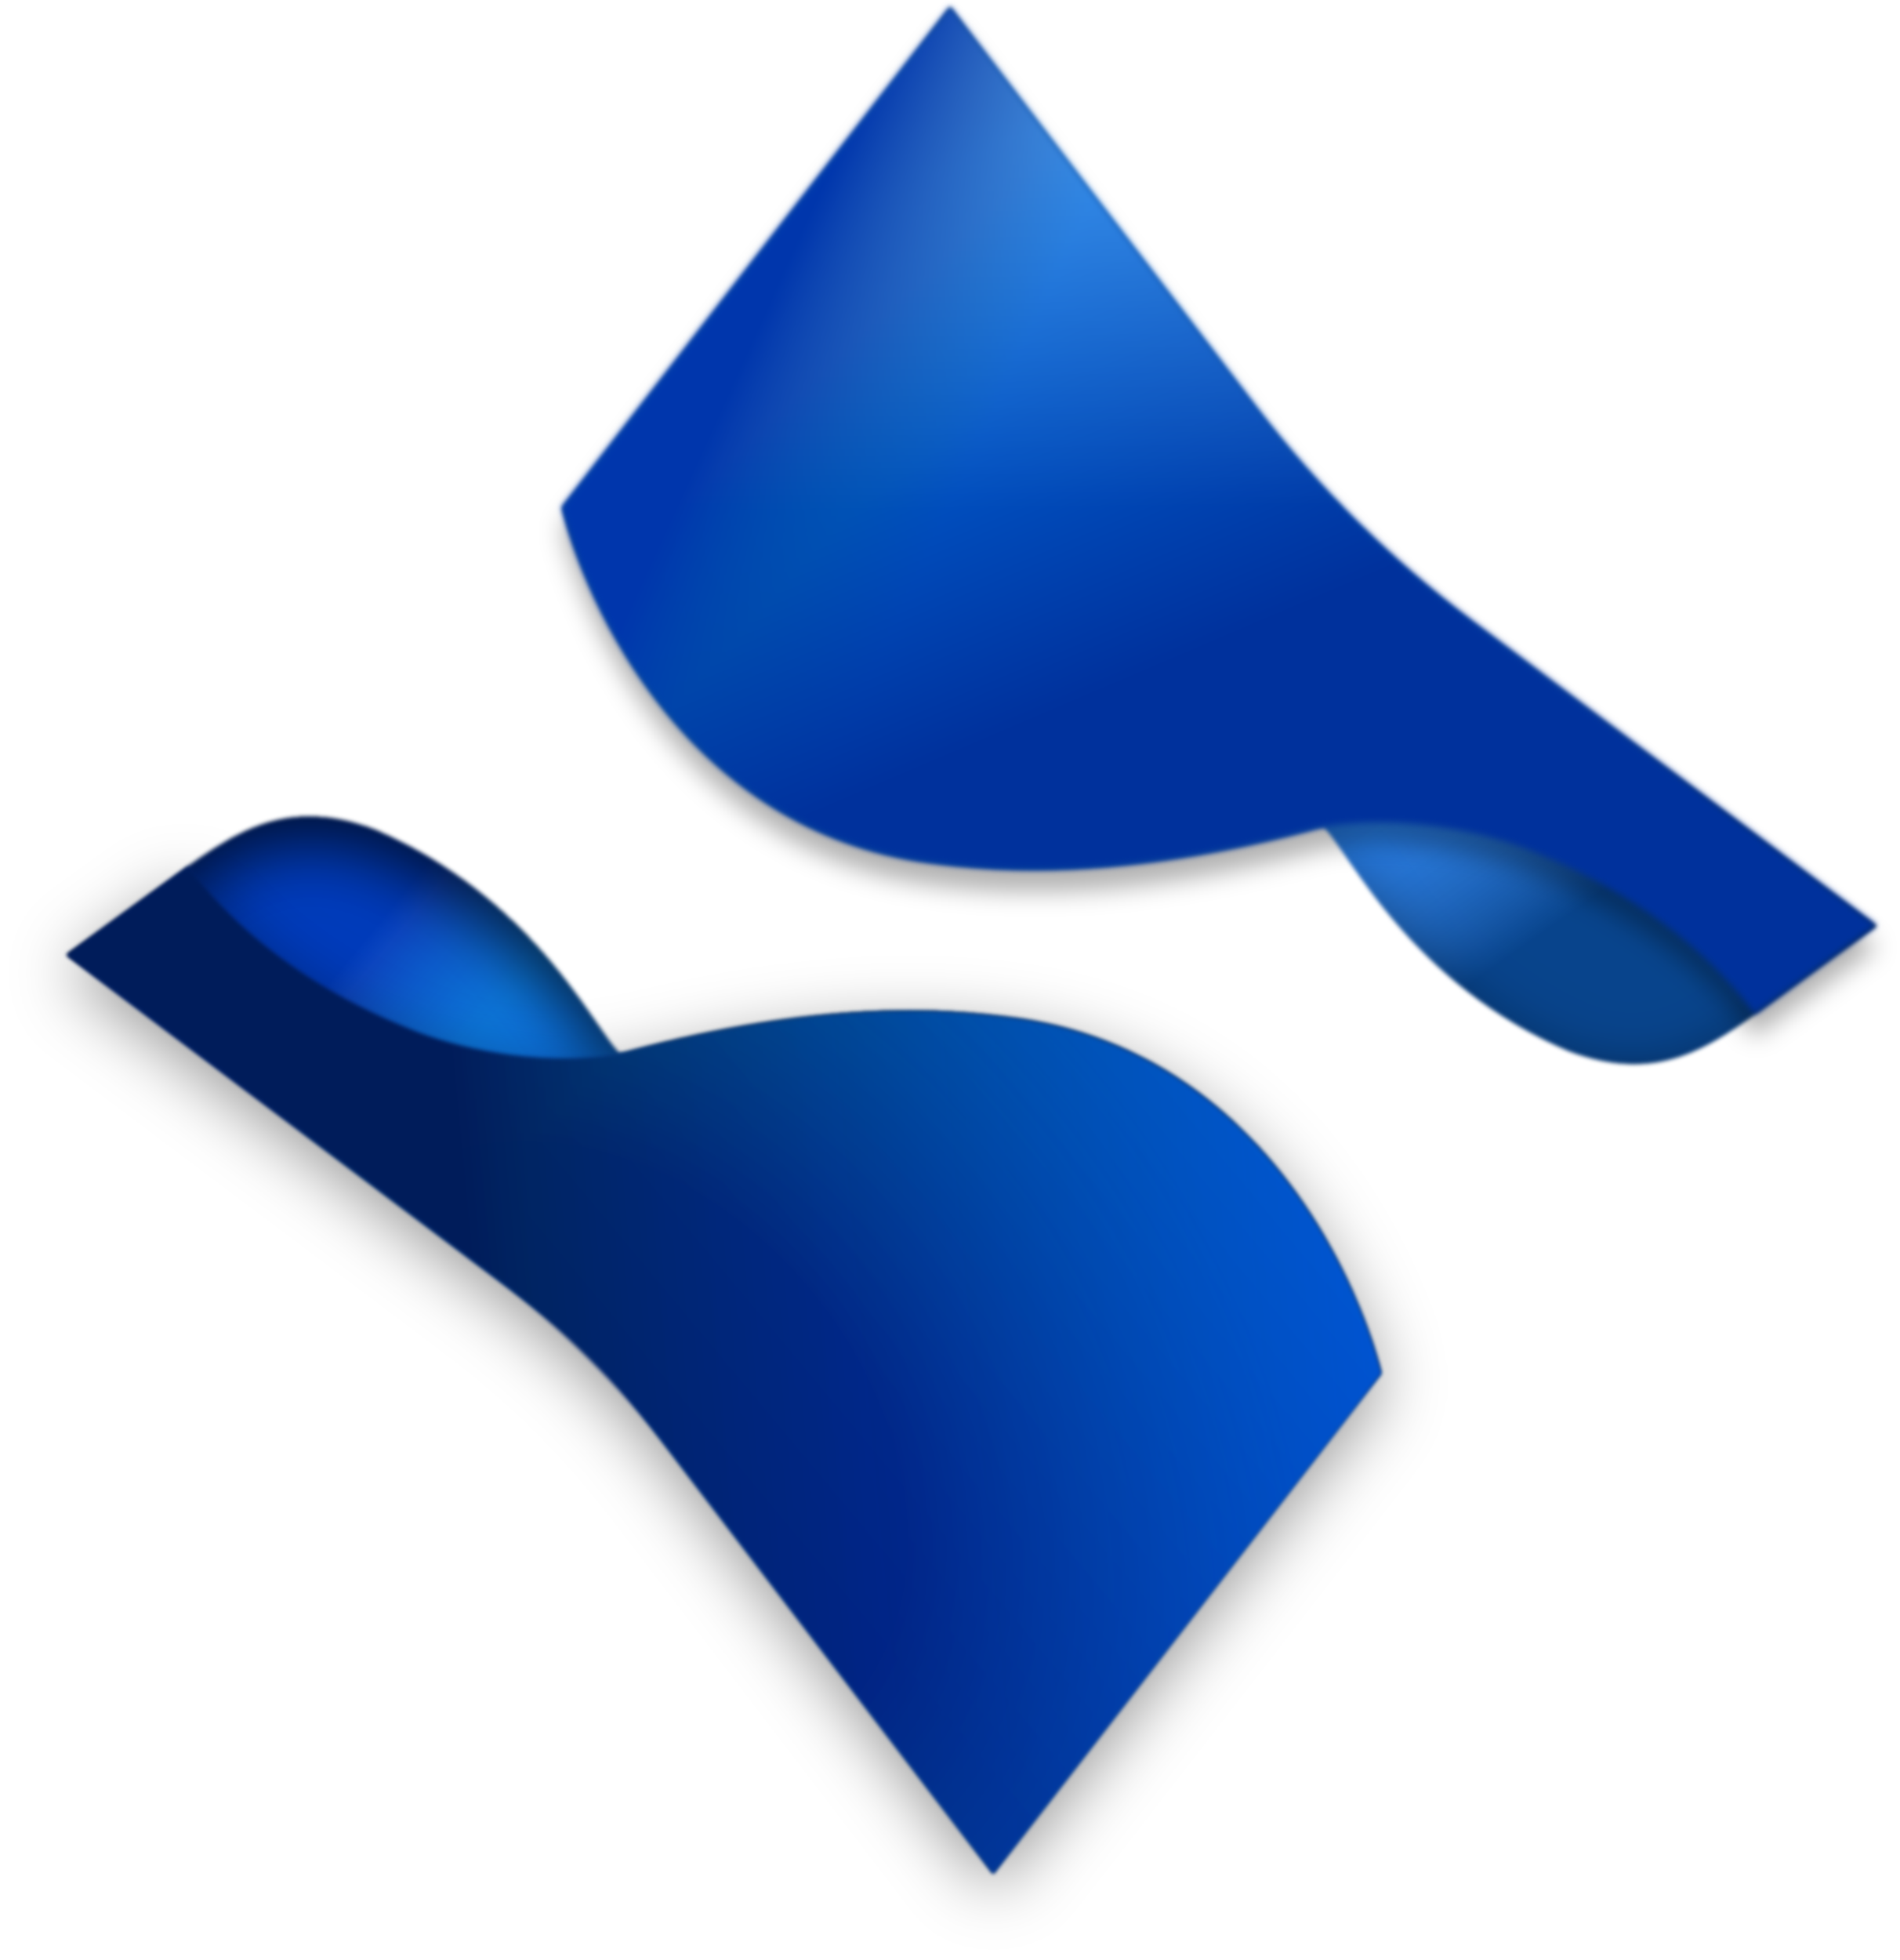
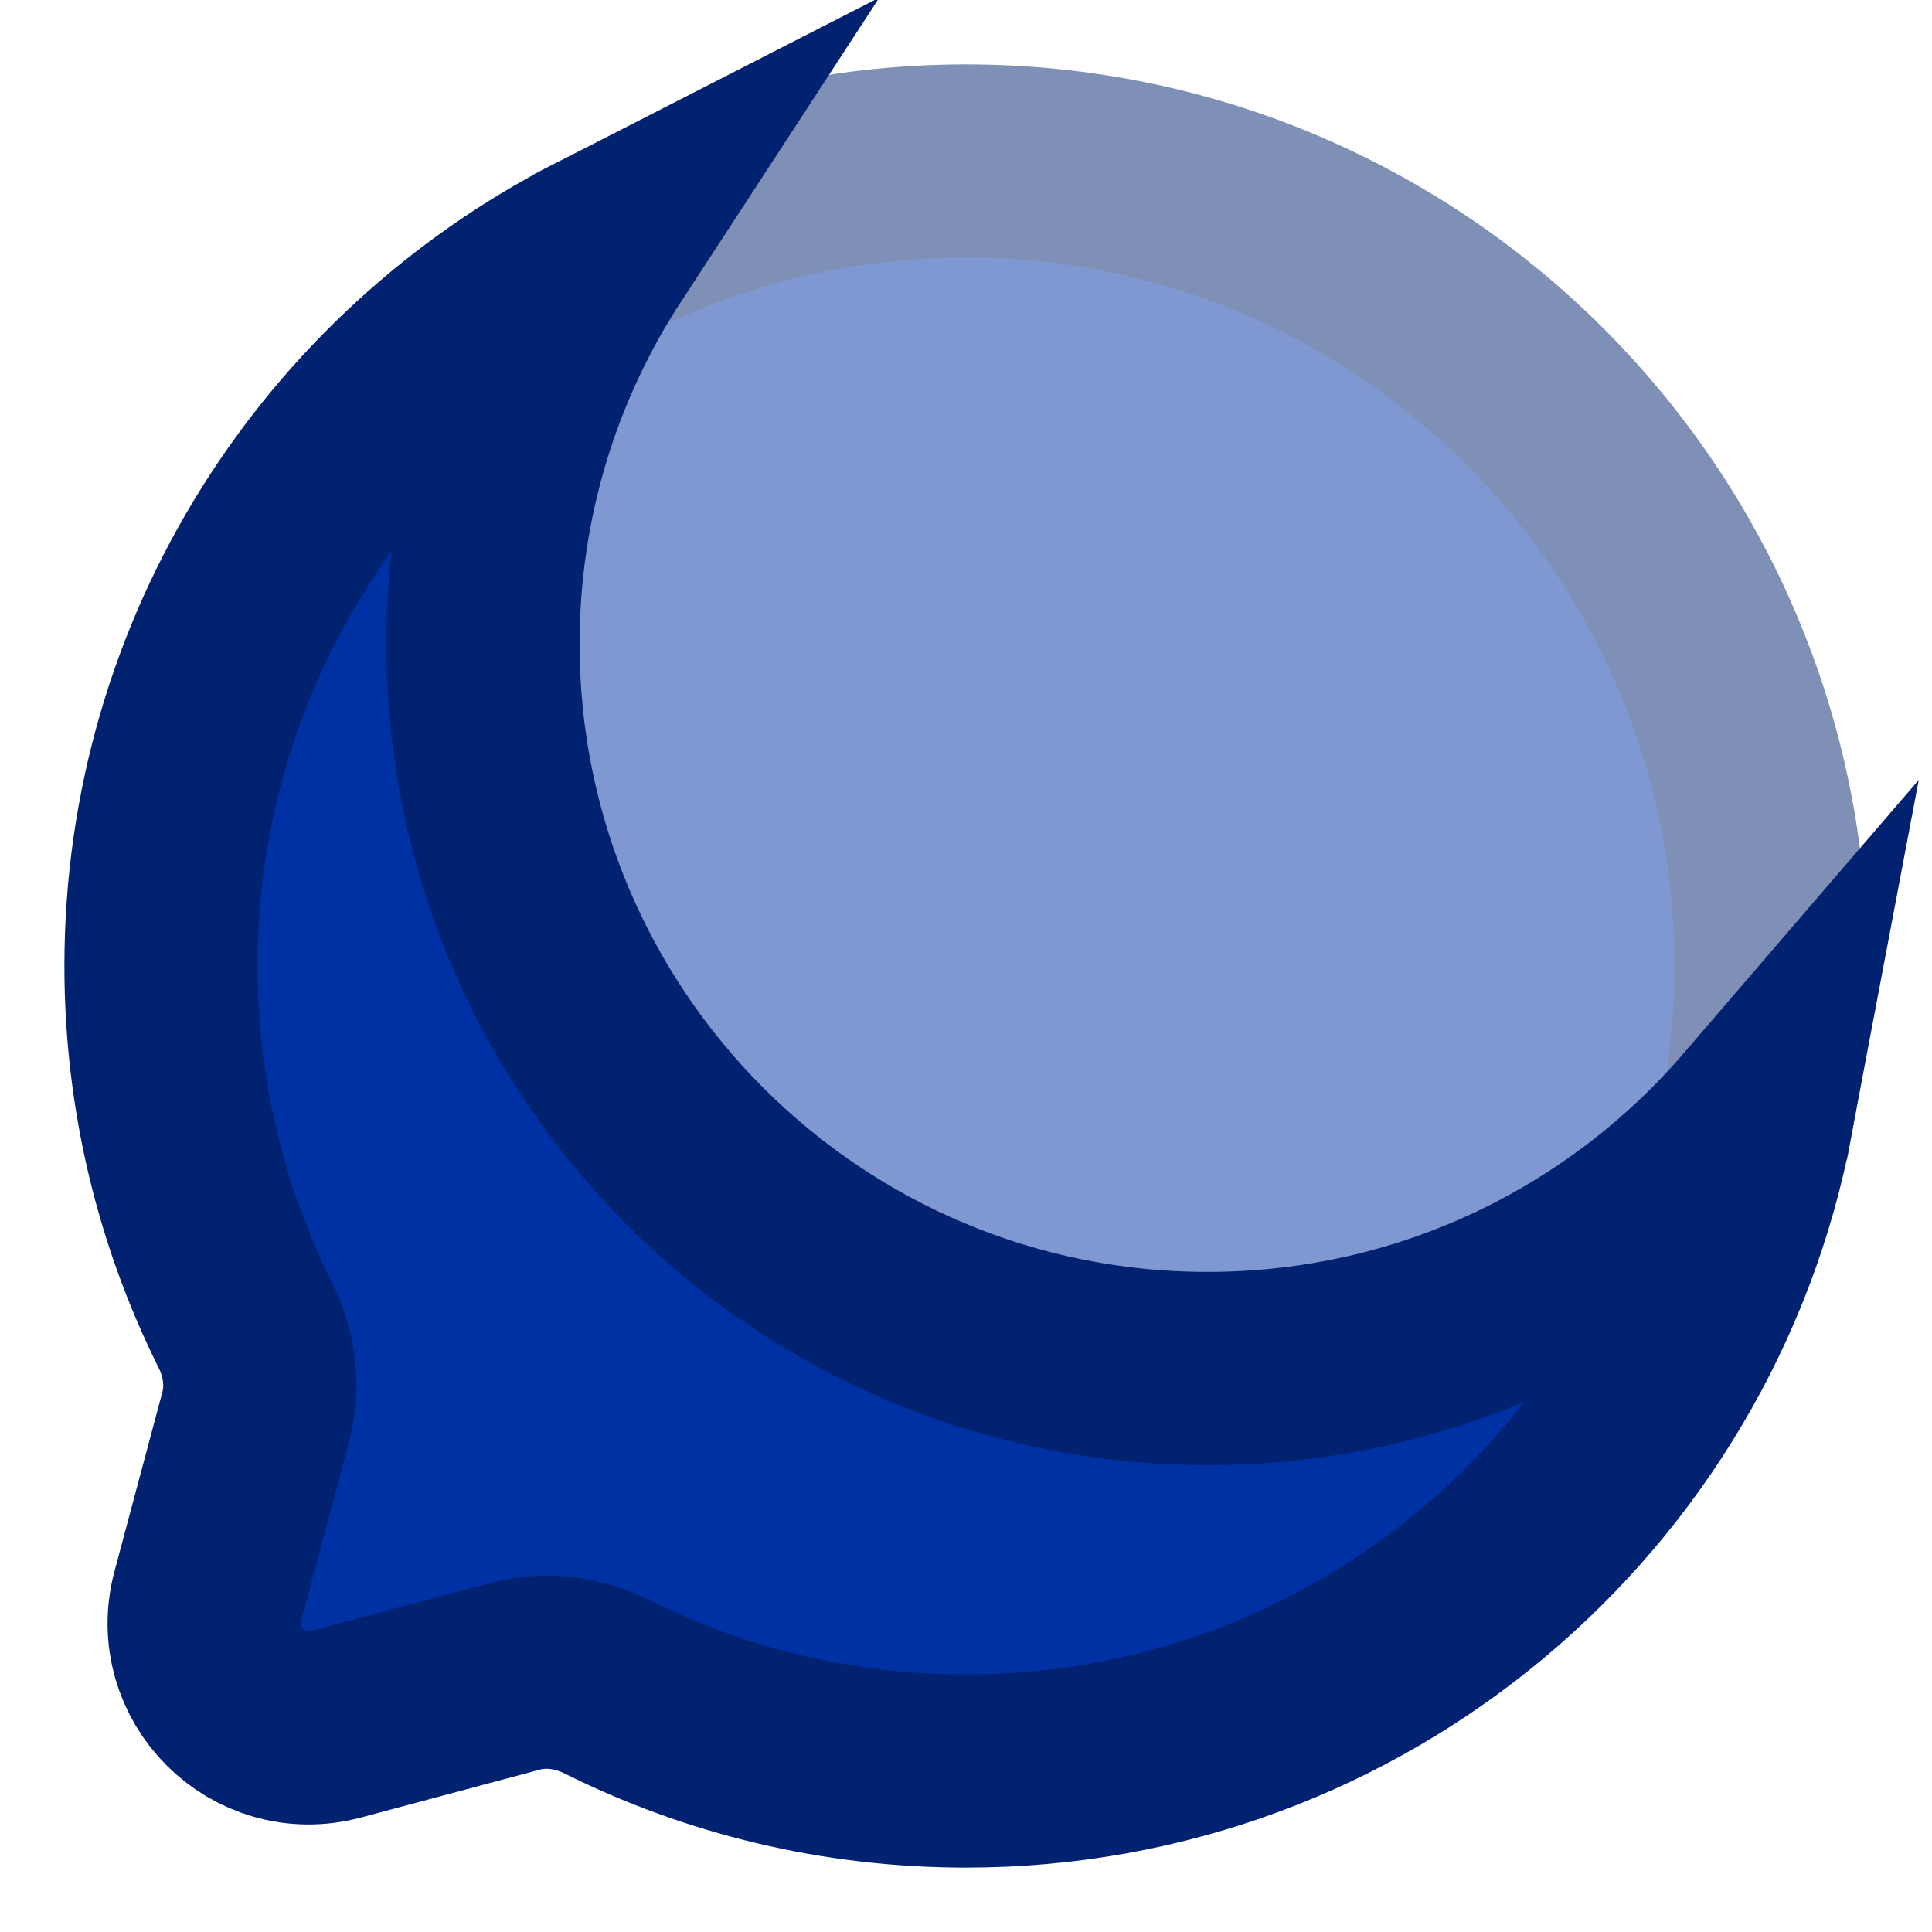
- <svg xmlns="http://www.w3.org/2000/svg" width="854" height="881" viewBox="0 0 854 881" fill="none">
-   <g filter="url(#filter0_if_8_55)">
-     <path d="M843.612 416.224L661.271 279.042C624.837 251.631 592.324 219.366 564.635 183.144L427.133 3.268L252.704 228.166C263.804 272.342 309.223 373.207 417.675 387.754C450.209 392.127 504.14 395.804 592.319 372.386C593.3 372.208 594.282 372.083 595.263 371.922C608.005 385.291 634.311 442.105 705.464 472.537C742.941 486.531 765.374 472.752 789.002 456.009L843.612 416.224Z" fill="#0E77F7" />
-     <path d="M843.612 416.224L661.271 279.042C624.837 251.631 592.324 219.366 564.635 183.144L427.133 3.268L252.704 228.166C263.804 272.342 309.223 373.207 417.675 387.754C450.209 392.127 504.14 395.804 592.319 372.386C593.3 372.208 594.282 372.083 595.263 371.922C608.005 385.291 634.311 442.105 705.464 472.537C742.941 486.531 765.374 472.752 789.002 456.009L843.612 416.224Z" fill="url(#paint0_linear_8_55)" />
+ <svg xmlns="http://www.w3.org/2000/svg" width="256px" height="256px" viewBox="0 0 24.00 24.00" fill="none" stroke="#002270" stroke-width="2.4" transform="matrix(1, 0, 0, 1, 0, 0)">
+   <g id="SVGRepo_bgCarrier" stroke-width="0" />
+   <g id="SVGRepo_tracerCarrier" stroke-linecap="round" stroke-linejoin="round" stroke="#CCCCCC" stroke-width="0.192" />
+   <g id="SVGRepo_iconCarrier">
+     <path d="M7.456 3.09C4.218 4.745 2 8.114 2 12C2 13.6 2.376 15.112 3.043 16.453C3.221 16.809 3.28 17.216 3.177 17.601L2.582 19.827C2.323 20.793 3.207 21.677 4.173 21.419L6.399 20.823C6.784 20.72 7.191 20.779 7.548 20.957C8.888 21.625 10.4 22 12 22C16.885 22 20.952 18.497 21.826 13.866C20.176 15.785 17.73 17 15 17C10.029 17 6 12.971 6 8C6 6.189 6.535 4.502 7.456 3.09Z" fill="#0031a4" />
+     <path opacity="0.5" d="M21.826 13.866C21.94 13.261 22 12.637 22 12C22 6.477 17.523 2 12 2C10.447 2 8.976 2.354 7.665 2.986C7.595 3.02 7.525 3.054 7.456 3.089C6.535 4.502 6 6.188 6 8C6 12.971 10.029 17 15 17C17.73 17 20.176 15.785 21.826 13.866Z" fill="#0031a4" />
  </g>
-   <g filter="url(#filter1_df_8_55)">
-     <path d="M592.319 372.083C626.673 365.639 663.186 372.904 684.976 381.007C697.861 386.166 752.792 406.924 788.878 455.724L843.612 415.885L661.239 278.648C624.861 251.273 592.393 219.059 564.734 182.898L427.133 3L252.704 227.898C263.804 272.075 309.223 372.94 417.675 387.487C450.209 391.86 504.14 395.537 592.319 372.119" fill="url(#paint1_linear_8_55)" />
-     <path d="M592.319 372.083C626.673 365.639 663.186 372.904 684.976 381.007C697.861 386.166 752.792 406.924 788.878 455.724L843.612 415.885L661.239 278.648C624.861 251.273 592.393 219.059 564.734 182.898L427.133 3L252.704 227.898C263.804 272.075 309.223 372.94 417.675 387.487C450.209 391.86 504.14 395.537 592.319 372.119" fill="url(#paint2_linear_8_55)" fill-opacity="0.3" />
-     <path d="M592.319 372.083C626.673 365.639 663.186 372.904 684.976 381.007C697.861 386.166 752.792 406.924 788.878 455.724L843.612 415.885L661.239 278.648C624.861 251.273 592.393 219.059 564.734 182.898L427.133 3L252.704 227.898C263.804 272.075 309.223 372.94 417.675 387.487C450.209 391.86 504.14 395.537 592.319 372.119" fill="url(#paint3_linear_8_55)" style="mix-blend-mode:darken" />
-   </g>
-   <g filter="url(#filter2_iif_8_55)">
-     <path d="M30 429.075L267.177 607.601L446.514 842.031L620.944 617.133C609.826 572.956 564.425 472.127 455.973 457.58C423.457 453.207 369.508 449.53 281.329 472.948C280.365 473.127 279.384 473.252 278.402 473.412C265.642 460.043 239.355 403.23 168.184 372.797C130.707 358.803 108.292 372.583 84.663 389.325L30 429.075Z" fill="#0C75F5" />
-     <path d="M30 429.075L267.177 607.601L446.514 842.031L620.944 617.133C609.826 572.956 564.425 472.127 455.973 457.58C423.457 453.207 369.508 449.53 281.329 472.948C280.365 473.127 279.384 473.252 278.402 473.412C265.642 460.043 239.355 403.23 168.184 372.797C130.707 358.803 108.292 372.583 84.663 389.325L30 429.075Z" fill="url(#paint4_linear_8_55)" style="mix-blend-mode:darken" />
-   </g>
-   <g filter="url(#filter3_df_8_55)">
-     <path d="M281.329 473.198C246.975 479.66 210.479 472.377 188.689 464.274C175.804 459.115 120.873 438.375 84.77 389.575L30 429.343L223.348 574.864C252.431 596.753 278.391 622.51 300.507 651.421L446.514 842.281L620.944 617.383C609.861 573.224 564.425 472.359 455.973 457.812C423.457 453.439 369.508 449.762 281.329 473.163" fill="url(#paint5_linear_8_55)" />
-     <path d="M281.329 473.198C246.975 479.66 210.479 472.377 188.689 464.274C175.804 459.115 120.873 438.375 84.77 389.575L30 429.343L223.348 574.864C252.431 596.753 278.391 622.51 300.507 651.421L446.514 842.281L620.944 617.383C609.861 573.224 564.425 472.359 455.973 457.812C423.457 453.439 369.508 449.762 281.329 473.163" fill="url(#paint6_radial_8_55)" fill-opacity="0.5" style="mix-blend-mode:multiply" />
-     <path d="M281.329 473.198C246.975 479.66 210.479 472.377 188.689 464.274C175.804 459.115 120.873 438.375 84.77 389.575L30 429.343L223.348 574.864C252.431 596.753 278.391 622.51 300.507 651.421L446.514 842.281L620.944 617.383C609.861 573.224 564.425 472.359 455.973 457.812C423.457 453.439 369.508 449.762 281.329 473.163" fill="url(#paint7_linear_8_55)" style="mix-blend-mode:darken" />
-   </g>
-   <defs>
-     <filter id="filter0_if_8_55" x="250.704" y="1.268" width="594.908" height="487.042" filterUnits="userSpaceOnUse" color-interpolation-filters="sRGB">
-       <feFlood flood-opacity="0" result="BackgroundImageFix" />
-       <feBlend mode="normal" in="SourceGraphic" in2="BackgroundImageFix" result="shape" />
-       <feColorMatrix in="SourceAlpha" type="matrix" values="0 0 0 0 0 0 0 0 0 0 0 0 0 0 0 0 0 0 127 0" result="hardAlpha" />
-       <feOffset dy="10" />
-       <feGaussianBlur stdDeviation="15" />
-       <feComposite in2="hardAlpha" operator="arithmetic" k2="-1" k3="1" />
-       <feColorMatrix type="matrix" values="0 0 0 0 0 0 0 0 0 0 0 0 0 0 0 0 0 0 0.5 0" />
-       <feBlend mode="normal" in2="shape" result="effect1_innerShadow_8_55" />
-       <feGaussianBlur stdDeviation="1" result="effect2_foregroundBlur_8_55" />
-     </filter>
-     <filter id="filter1_df_8_55" x="242.704" y="0" width="610.908" height="475.724" filterUnits="userSpaceOnUse" color-interpolation-filters="sRGB">
-       <feFlood flood-opacity="0" result="BackgroundImageFix" />
-       <feColorMatrix in="SourceAlpha" type="matrix" values="0 0 0 0 0 0 0 0 0 0 0 0 0 0 0 0 0 0 127 0" result="hardAlpha" />
-       <feOffset dy="10" />
-       <feGaussianBlur stdDeviation="5" />
-       <feColorMatrix type="matrix" values="0 0 0 0 0 0 0 0 0 0 0 0 0 0 0 0 0 0 0.3 0" />
-       <feBlend mode="normal" in2="BackgroundImageFix" result="effect1_dropShadow_8_55" />
-       <feBlend mode="normal" in="SourceGraphic" in2="effect1_dropShadow_8_55" result="shape" />
-       <feGaussianBlur stdDeviation="1.5" result="effect2_foregroundBlur_8_55" />
-     </filter>
-     <filter id="filter2_iif_8_55" x="28" y="365.025" width="594.944" height="487.007" filterUnits="userSpaceOnUse" color-interpolation-filters="sRGB">
-       <feFlood flood-opacity="0" result="BackgroundImageFix" />
-       <feBlend mode="normal" in="SourceGraphic" in2="BackgroundImageFix" result="shape" />
-       <feColorMatrix in="SourceAlpha" type="matrix" values="0 0 0 0 0 0 0 0 0 0 0 0 0 0 0 0 0 0 127 0" result="hardAlpha" />
-       <feOffset dy="10" />
-       <feGaussianBlur stdDeviation="15" />
-       <feComposite in2="hardAlpha" operator="arithmetic" k2="-1" k3="1" />
-       <feColorMatrix type="matrix" values="0 0 0 0 0 0 0 0 0 0 0 0 0 0 0 0 0 0 0.6 0" />
-       <feBlend mode="normal" in2="shape" result="effect1_innerShadow_8_55" />
-       <feColorMatrix in="SourceAlpha" type="matrix" values="0 0 0 0 0 0 0 0 0 0 0 0 0 0 0 0 0 0 127 0" result="hardAlpha" />
-       <feOffset dy="10" />
-       <feGaussianBlur stdDeviation="15" />
-       <feComposite in2="hardAlpha" operator="arithmetic" k2="-1" k3="1" />
-       <feColorMatrix type="matrix" values="0 0 0 0 0 0 0 0 0 0 0 0 0 0 0 0 0 0 0.25 0" />
-       <feBlend mode="normal" in2="effect1_innerShadow_8_55" result="effect2_innerShadow_8_55" />
-       <feGaussianBlur stdDeviation="1" result="effect3_foregroundBlur_8_55" />
-     </filter>
-     <filter id="filter3_df_8_55" x="0" y="367.575" width="650.944" height="512.706" filterUnits="userSpaceOnUse" color-interpolation-filters="sRGB">
-       <feFlood flood-opacity="0" result="BackgroundImageFix" />
-       <feColorMatrix in="SourceAlpha" type="matrix" values="0 0 0 0 0 0 0 0 0 0 0 0 0 0 0 0 0 0 127 0" result="hardAlpha" />
-       <feOffset dy="8" />
-       <feGaussianBlur stdDeviation="15" />
-       <feColorMatrix type="matrix" values="0 0 0 0 0 0 0 0 0 0 0 0 0 0 0 0 0 0 0.4 0" />
-       <feBlend mode="normal" in2="BackgroundImageFix" result="effect1_dropShadow_8_55" />
-       <feBlend mode="normal" in="SourceGraphic" in2="effect1_dropShadow_8_55" result="shape" />
-       <feGaussianBlur stdDeviation="1" result="effect2_foregroundBlur_8_55" />
-     </filter>
-     <linearGradient id="paint0_linear_8_55" x1="725.95" y1="478.014" x2="608.117" y2="309.856" gradientUnits="userSpaceOnUse">
-       <stop offset="0.324" stop-opacity="0.43" />
-       <stop offset="1" stop-color="white" stop-opacity="0" />
-     </linearGradient>
-     <linearGradient id="paint1_linear_8_55" x1="643.713" y1="247.258" x2="547.974" y2="23.253" gradientUnits="userSpaceOnUse">
-       <stop stop-color="#00319C" />
-       <stop offset="1" stop-color="#0073E9" />
-     </linearGradient>
-     <linearGradient id="paint2_linear_8_55" x1="436.891" y1="3" x2="439.346" y2="228.846" gradientUnits="userSpaceOnUse">
-       <stop stop-color="white" />
-       <stop offset="1" stop-color="white" stop-opacity="0" />
-     </linearGradient>
-     <linearGradient id="paint3_linear_8_55" x1="341.766" y1="146.609" x2="474.328" y2="207.366" gradientUnits="userSpaceOnUse">
-       <stop stop-color="#0036AC" />
-       <stop offset="0.765" stop-color="#466098" stop-opacity="0" />
-     </linearGradient>
-     <linearGradient id="paint4_linear_8_55" x1="170.54" y1="414.187" x2="446.097" y2="643.716" gradientUnits="userSpaceOnUse">
-       <stop stop-color="#003BBB" />
-       <stop offset="0.62" stop-color="white" stop-opacity="0" />
-     </linearGradient>
-     <linearGradient id="paint5_linear_8_55" x1="313.535" y1="646.785" x2="538.841" y2="458.253" gradientUnits="userSpaceOnUse">
-       <stop stop-color="#013FC8" />
-       <stop offset="1" stop-color="#0056E9" />
-     </linearGradient>
-     <radialGradient id="paint6_radial_8_55" cx="0" cy="0" r="1" gradientUnits="userSpaceOnUse" gradientTransform="translate(271.189 655.377) rotate(-40.9741) scale(296.693 387.291)">
-       <stop offset="0.405" stop-color="#002881" />
-       <stop offset="1" stop-color="white" stop-opacity="0" />
-     </radialGradient>
-     <linearGradient id="paint7_linear_8_55" x1="30" y1="431.371" x2="916.815" y2="347.906" gradientUnits="userSpaceOnUse">
-       <stop offset="0.188" stop-color="#001C5A" />
-       <stop offset="1" stop-color="white" stop-opacity="0" />
-     </linearGradient>
-   </defs>
</svg>
